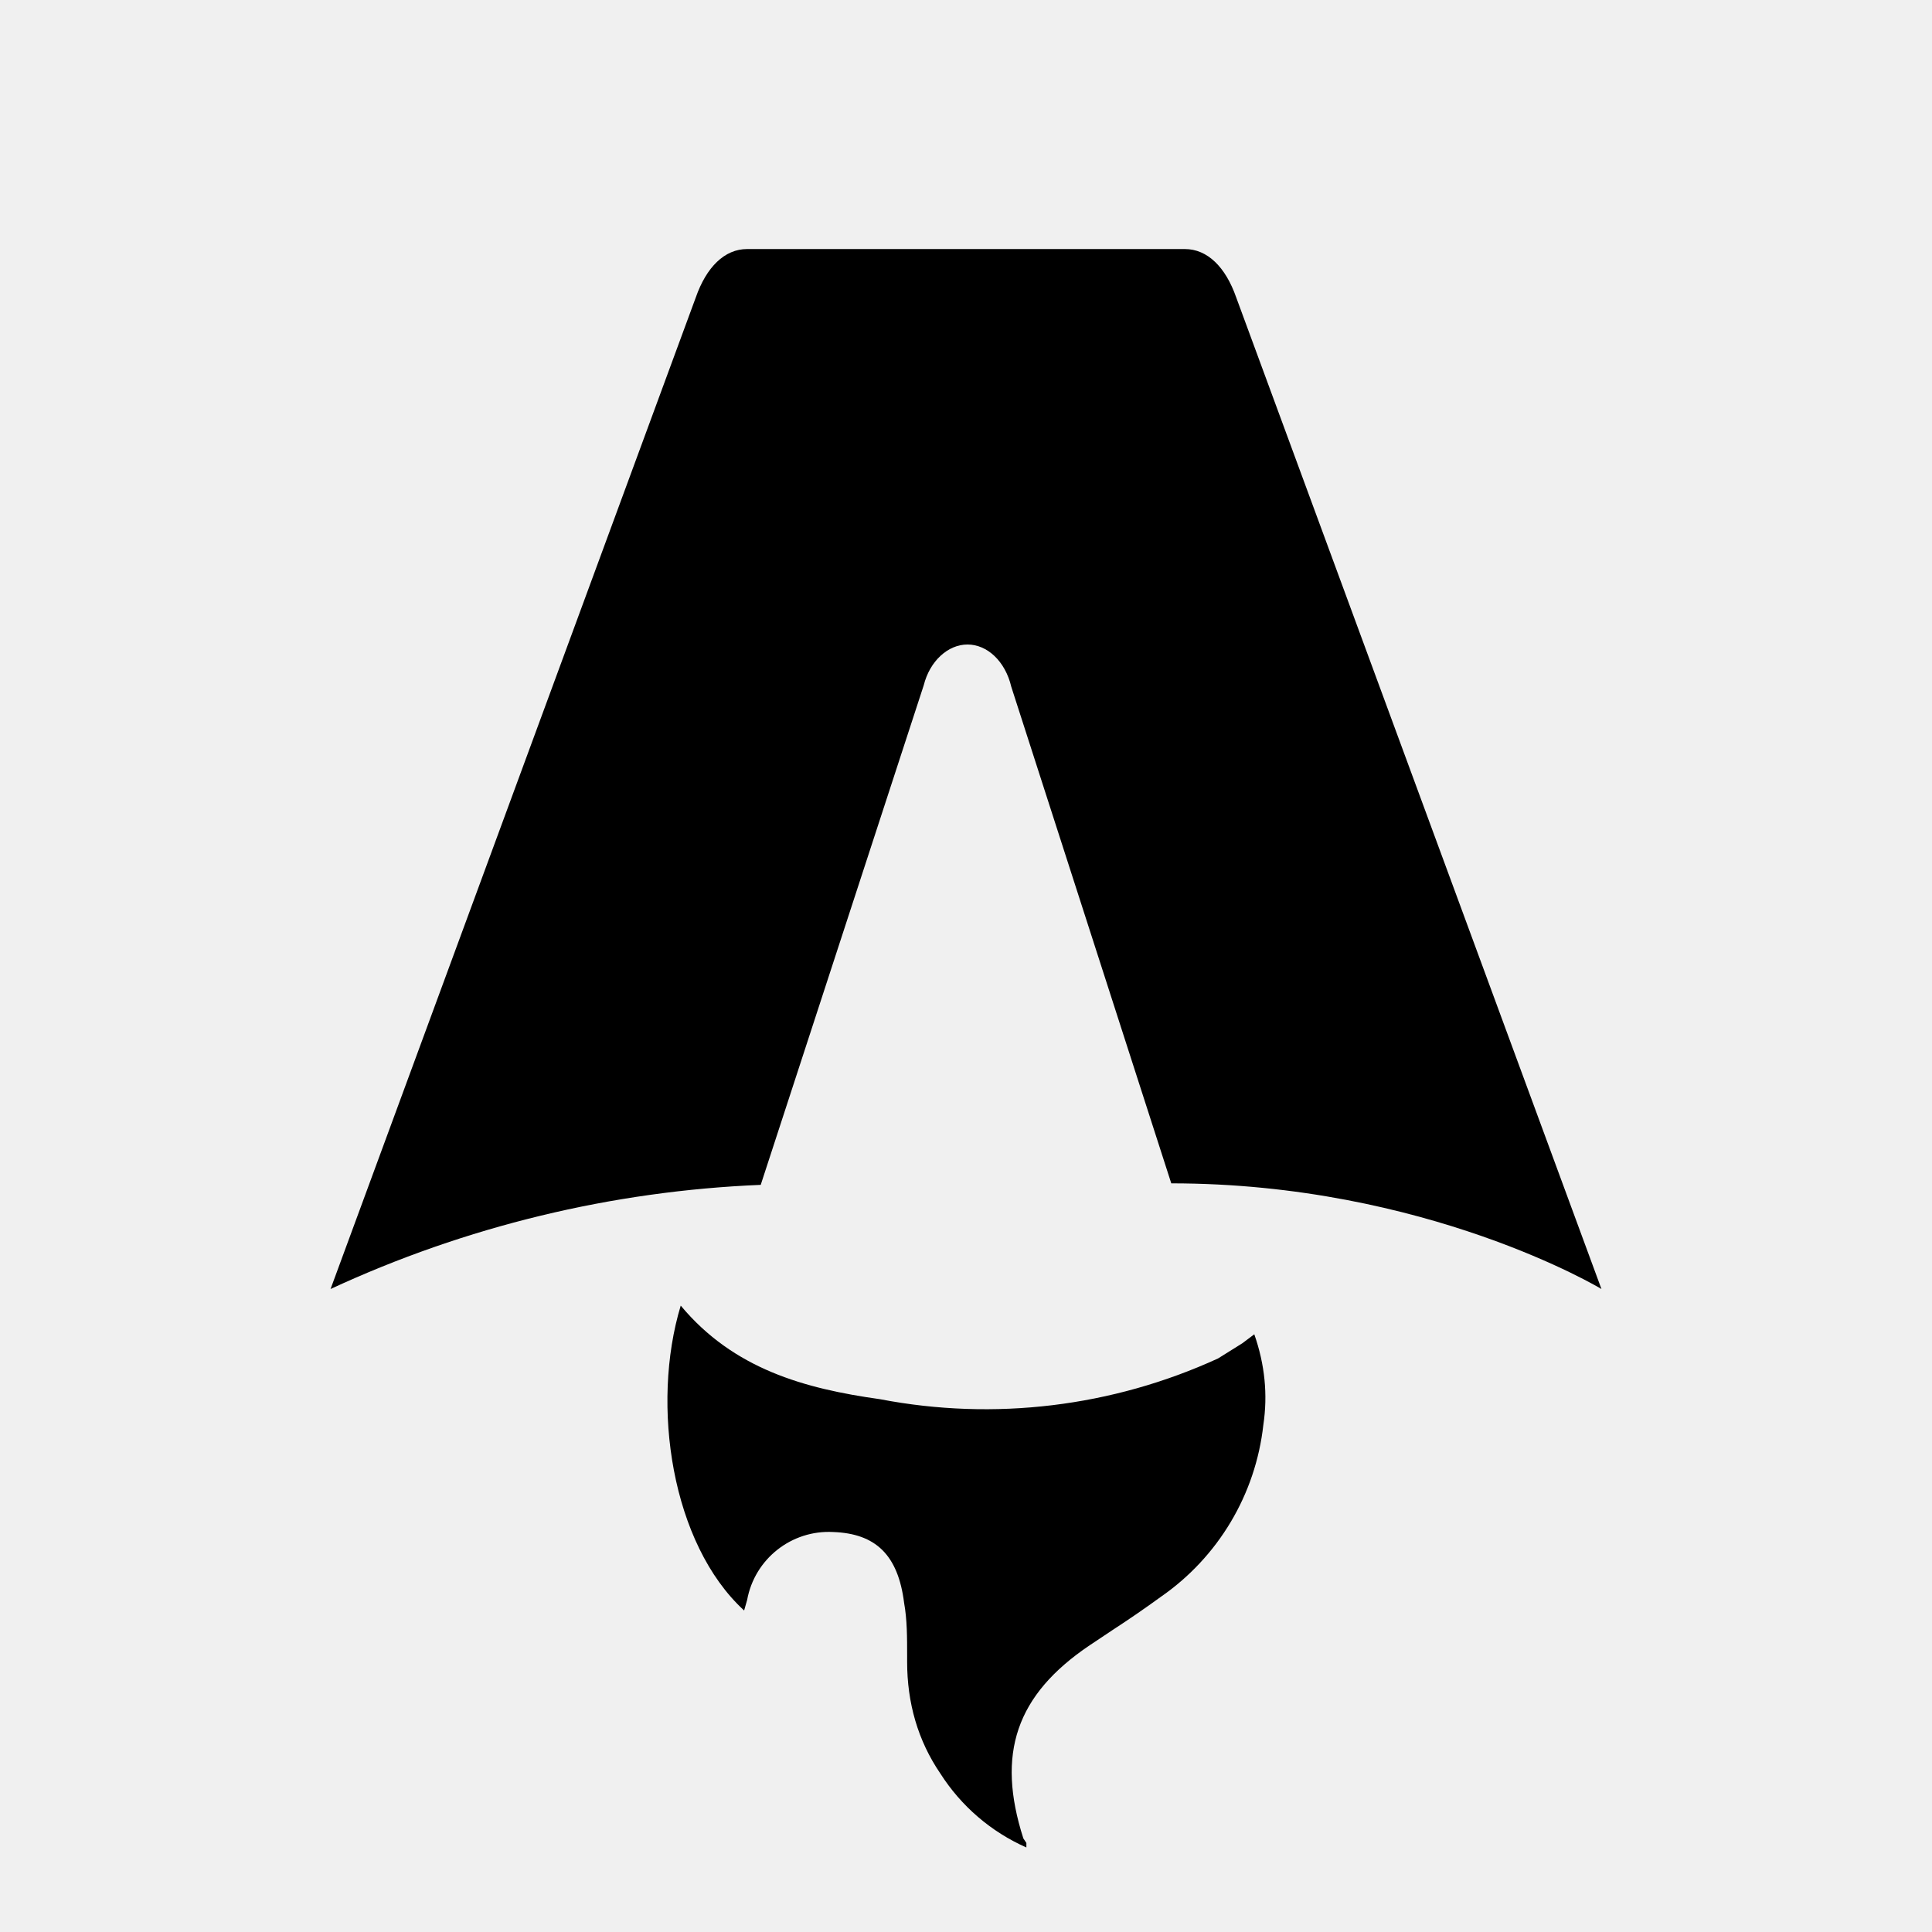
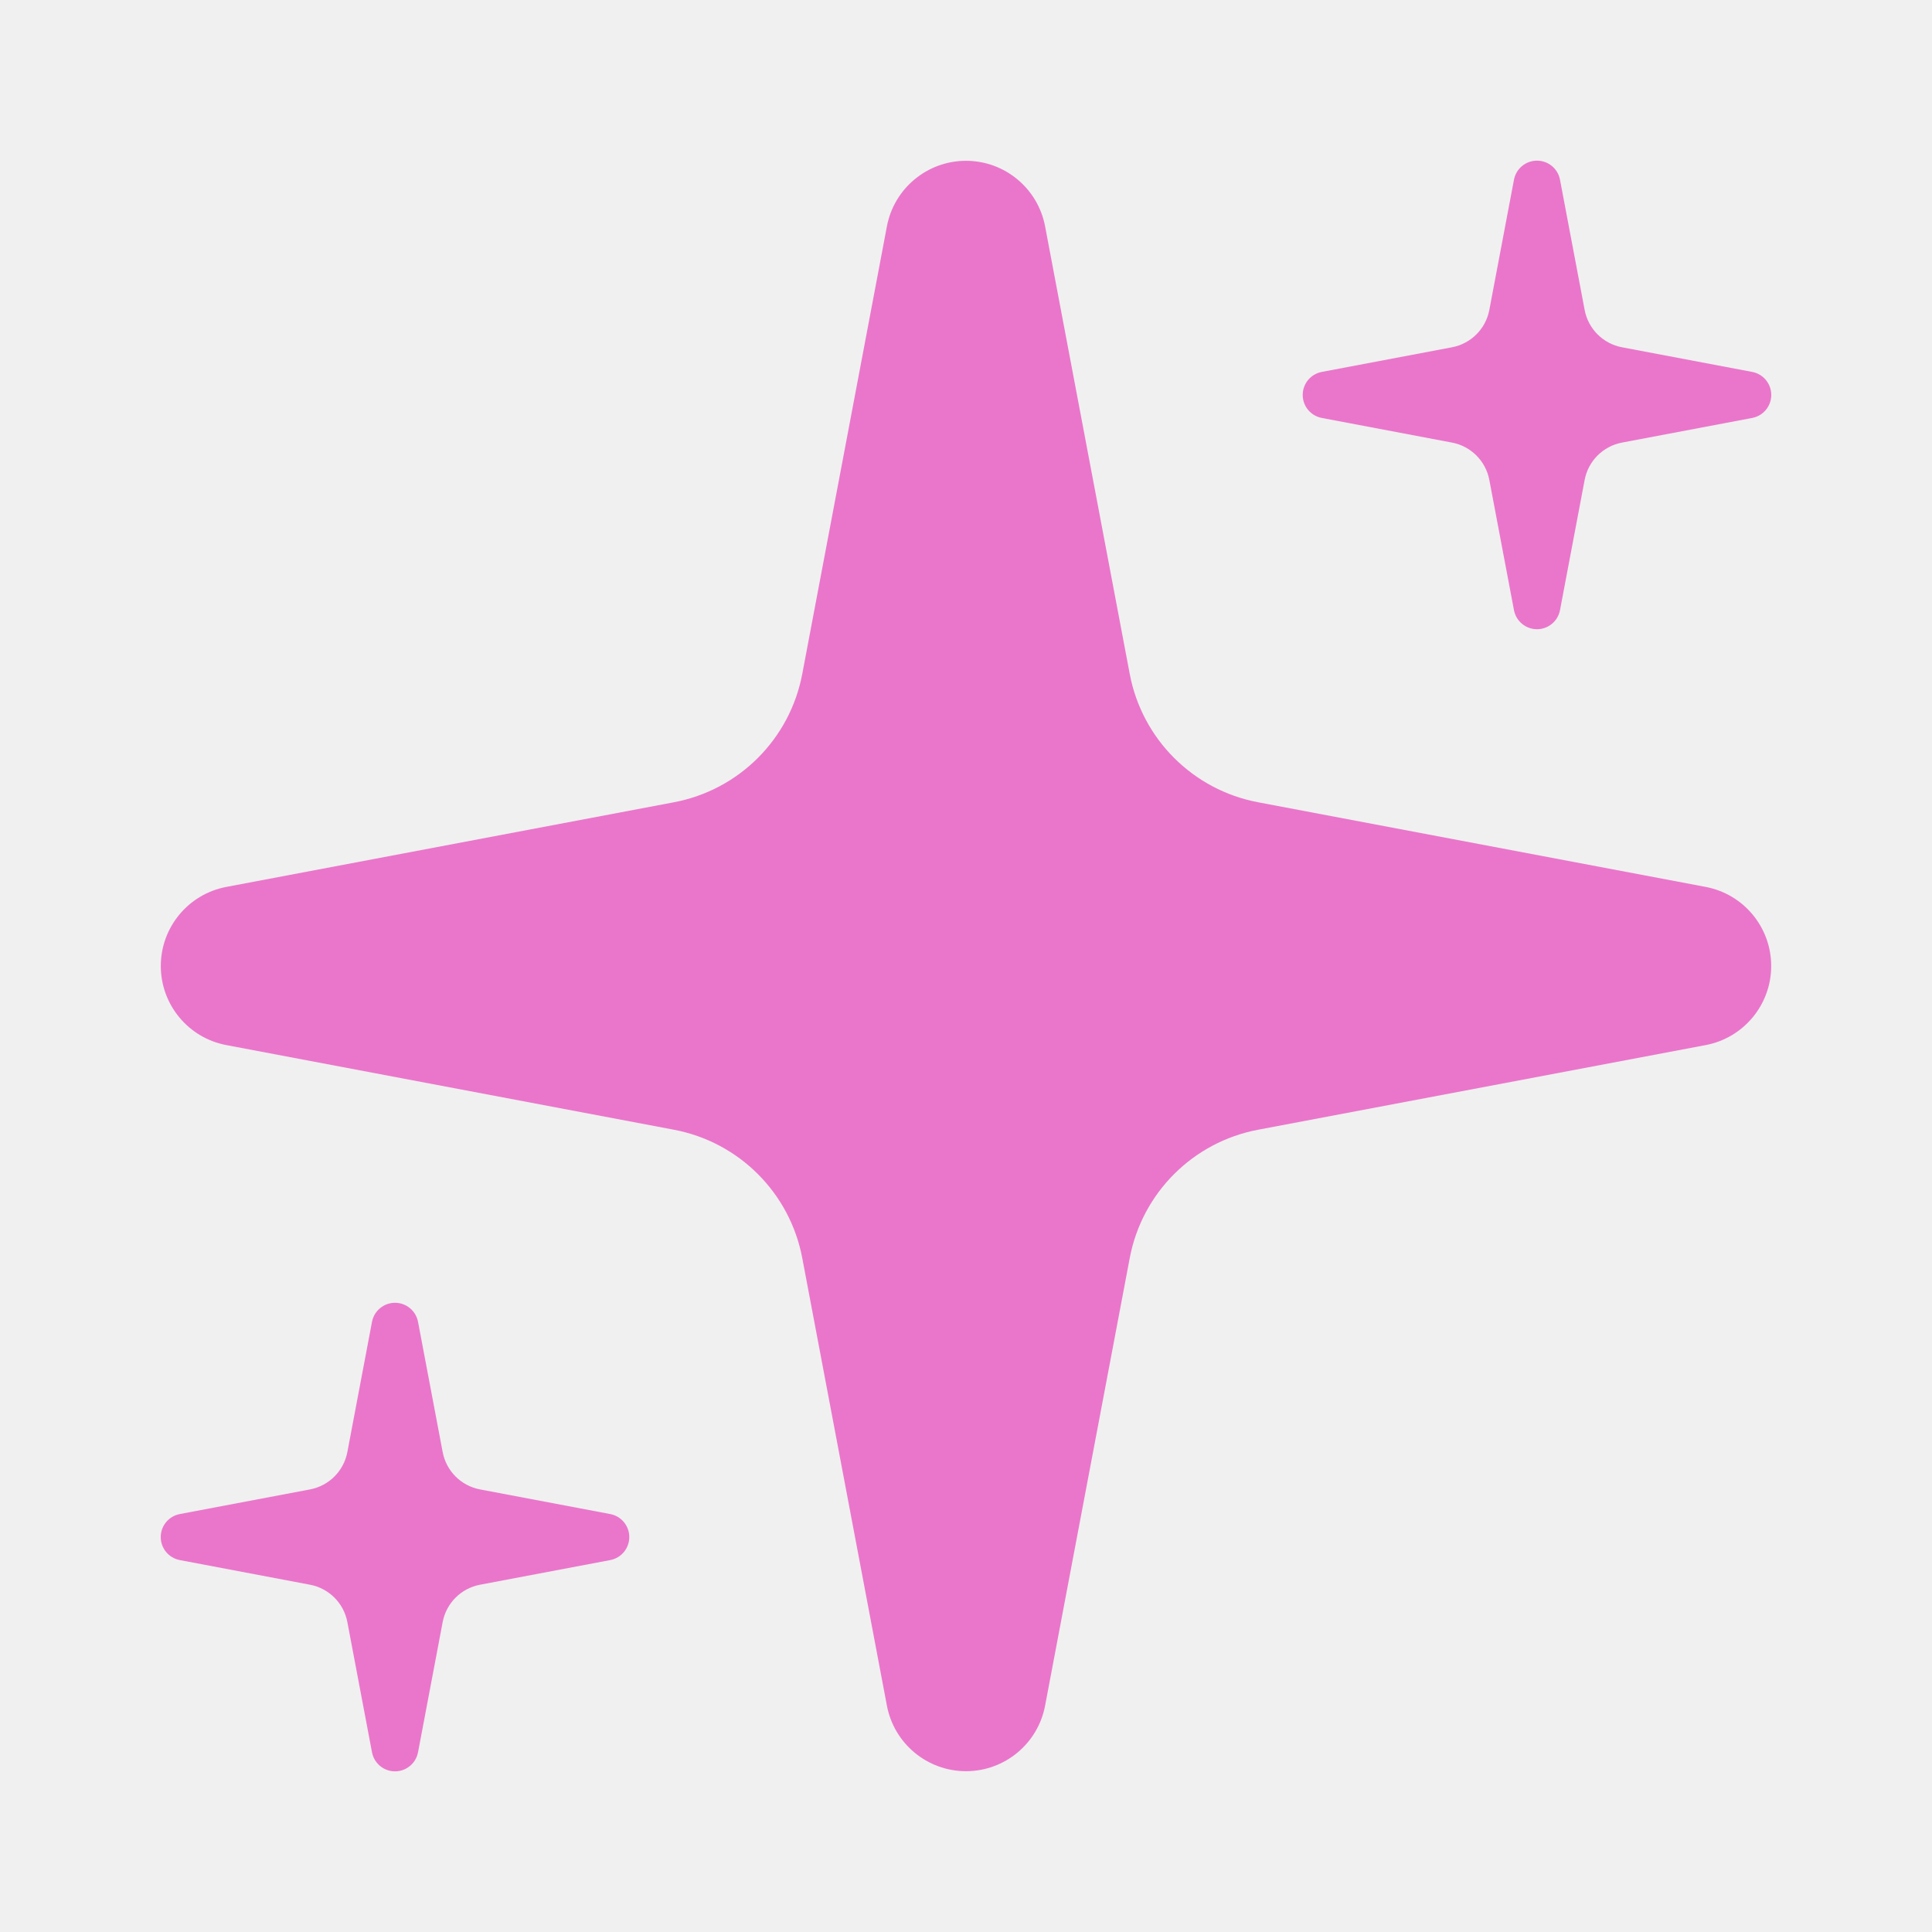
- <svg xmlns="http://www.w3.org/2000/svg" fill="none" viewBox="0 0 128 128">
-   <path d="M50.4 78.5a75.1 75.1 0 0 0-28.5 6.9l24.2-65.7c.7-2 1.9-3.2 3.4-3.2h29c1.5 0 2.7 1.2 3.4 3.2l24.2 65.7s-11.6-7-28.5-7L67 45.5c-.4-1.7-1.6-2.8-2.9-2.8-1.3 0-2.5 1.1-2.9 2.7L50.4 78.5Zm-1.1 28.2Zm-4.2-20.2c-2 6.6-.6 15.8 4.2 20.2a17.5 17.5 0 0 1 .2-.7 5.5 5.5 0 0 1 5.7-4.5c2.8.1 4.3 1.5 4.7 4.7.2 1.1.2 2.3.2 3.5v.4c0 2.7.7 5.2 2.2 7.4a13 13 0 0 0 5.7 4.9v-.3l-.2-.3c-1.8-5.6-.5-9.5 4.4-12.8l1.5-1a73 73 0 0 0 3.2-2.2 16 16 0 0 0 6.8-11.4c.3-2 .1-4-.6-6l-.8.6-1.6 1a37 37 0 0 1-22.4 2.7c-5-.7-9.7-2-13.2-6.2Z" />
+ <svg xmlns="http://www.w3.org/2000/svg" class="lucide lucide-sparkle-icon lucide-sparkle" width="256" height="256" fill="none" stroke="currentColor" stroke-linecap="round" stroke-linejoin="round" stroke-width="2" version="1.1" viewBox="0 0 24 24">
+   <g fill="#fff" stroke-width="0">
+     <path d="m11.017 2.814a1 1 0 0 1 1.966 0l1.051 5.558a2 2 0 0 0 1.594 1.594l5.558 1.051a1 1 0 0 1 0 1.966l-5.558 1.051a2 2 0 0 0-1.594 1.594l-1.051 5.558a1 1 0 0 1-1.966 0l-1.051-5.558a2 2 0 0 0-1.594-1.594l-5.558-1.051a1 1 0 0 1 0-1.966l5.558-1.051a2 2 0 0 0 1.594-1.594z" />
+     <path d="m4.621 16.421a0.291 0.291 0 0 1 0.572 0l0.306 1.617a0.582 0.582 0 0 0 0.464 0.464l1.617 0.306a0.291 0.291 0 0 1 0 0.572l-1.617 0.306a0.582 0.582 0 0 0-0.464 0.464l-0.306 1.617a0.291 0.291 0 0 1-0.572 0l-0.306-1.617a0.582 0.582 0 0 0-0.464-0.464l-1.617-0.306a0.291 0.291 0 0 1 0-0.572l1.617-0.306a0.582 0.582 0 0 0 0.464-0.464z" />
+     <path d="m19.379 7.579a0.291 0.291 0 0 1-0.572 0l-0.306-1.617a0.582 0.582 0 0 0-0.464-0.464l-1.617-0.306a0.291 0.291 0 0 1 0-0.572l1.617-0.306a0.582 0.582 0 0 0 0.464-0.464l0.306-1.617a0.291 0.291 0 0 1 0.572 0l0.306 1.617a0.582 0.582 0 0 0 0.464 0.464l1.617 0.306a0.291 0.291 0 0 1 0 0.572l-1.617 0.306a0.582 0.582 0 0 0-0.464 0.464z" />
+   </g>
  <style>
-         path { fill: #000; }
-         @media (prefers-color-scheme: dark) {
-             path { fill: #FFF; }
-         }
-     </style>
+       path { fill: #ea76cb; }
+       @media (prefers-color-scheme: dark) {
+          path { fill: #f5bde6; }
+       }
+    </style>
</svg>
